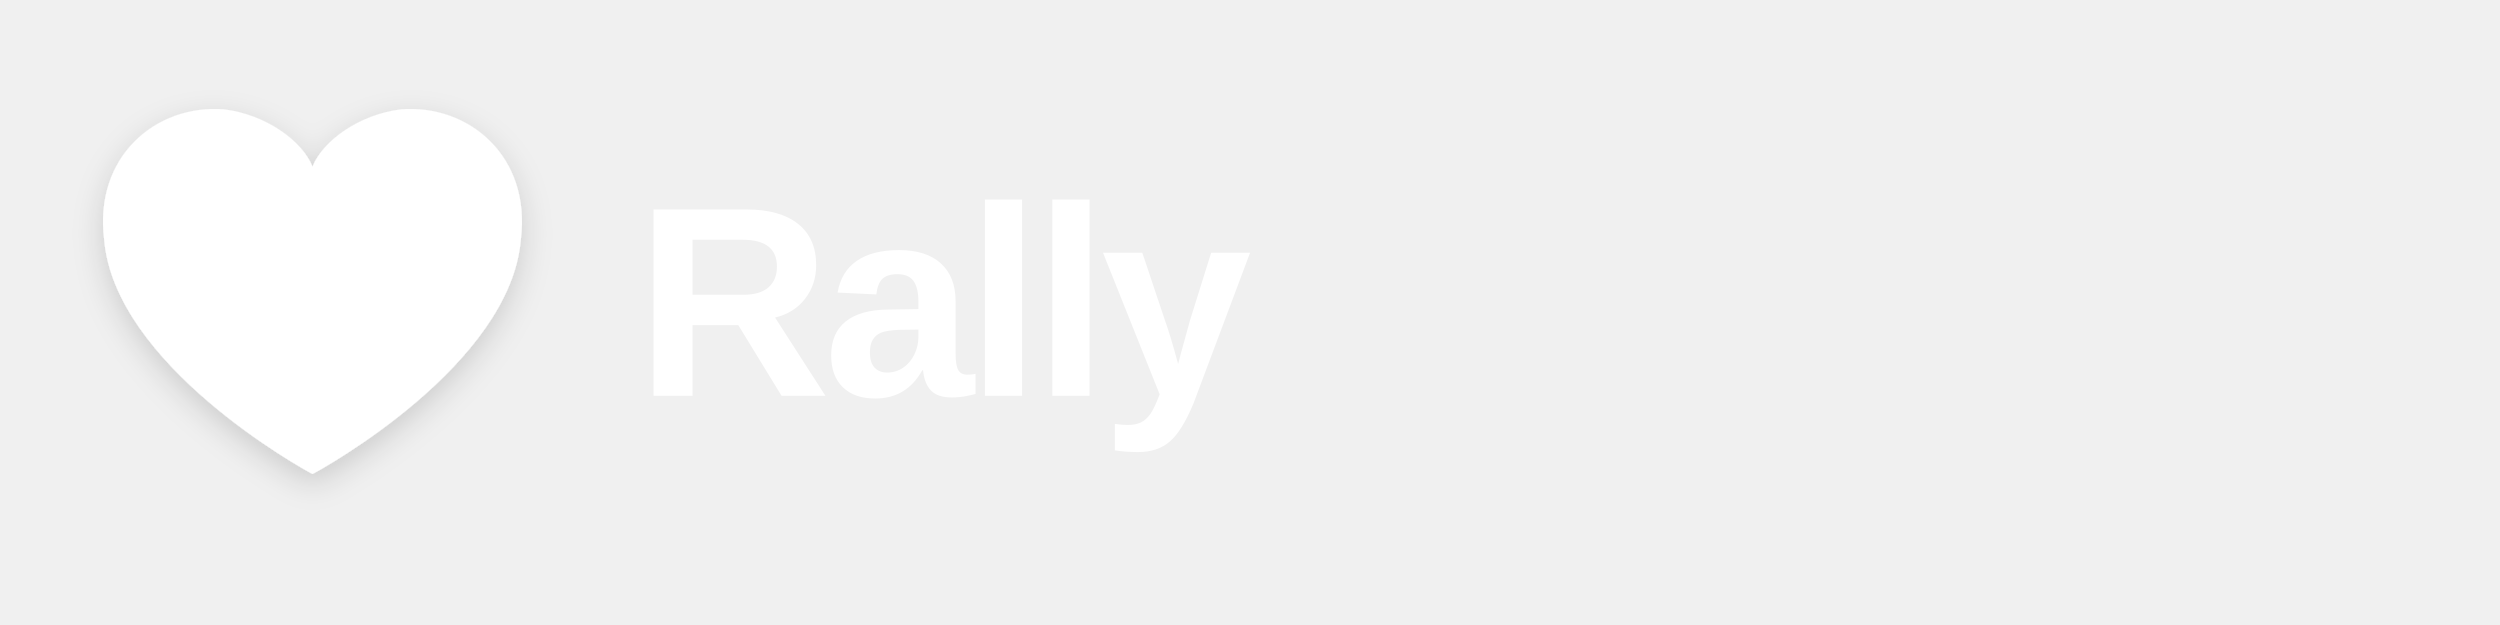
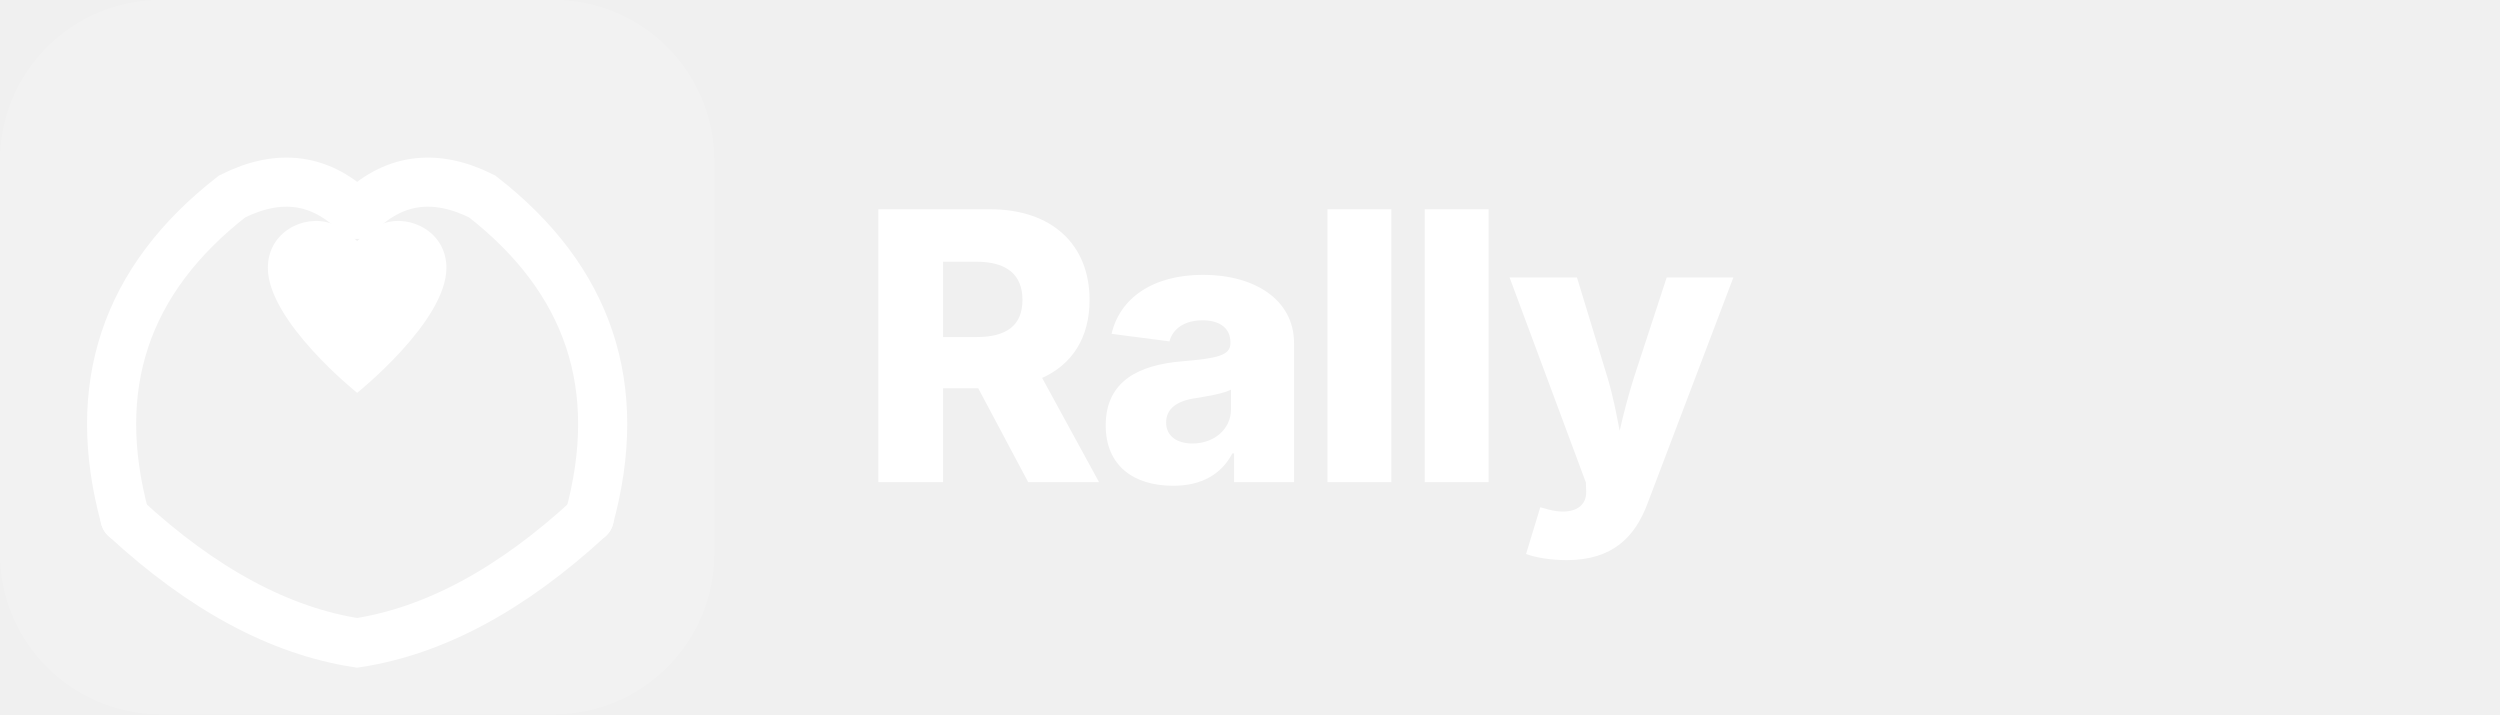
- <svg xmlns="http://www.w3.org/2000/svg" width="480" height="120" viewBox="0 0 480 120" fill="none">
-   <defs>
-     <filter id="shW" x="-20%" y="-20%" width="140%" height="150%">
-       <feDropShadow dx="0" dy="2" stdDeviation="3" flood-color="#000000" flood-opacity="0.15" />
-     </filter>
-   </defs>
-   <path d="M60 91        C 58 90, 22 70, 20 46        C 18 30, 30 20, 43 21        C 51 22, 58 27, 60 32        C 62 27, 69 22, 77 21        C 90 20, 102 30, 100 46        C 98 70, 62 90, 60 91 Z" fill="white" filter="url(#shW)" />
-   <text x="122" y="76" font-family="-apple-system, 'SF Pro Display', 'Helvetica Neue', Arial, sans-serif" font-size="52" font-weight="700" letter-spacing="-1.5" fill="white">Rally</text>
+ <svg xmlns="http://www.w3.org/2000/svg" viewBox="0 0 280 80" width="280" height="80">
+   <rect x="0" y="0" width="80" height="80" rx="18" fill="white" fill-opacity="0.15" />
+   <path d="M 14 58 Q 8 36 26 22 Q 34 18 40 24" fill="none" stroke="white" stroke-width="5.5" stroke-linecap="round" />
+   <path d="M 66 58 Q 72 36 54 22 Q 46 18 40 24" fill="none" stroke="white" stroke-width="5.5" stroke-linecap="round" />
+   <path d="M 14 58 Q 27 70 40 72 Q 53 70 66 58" fill="none" stroke="white" stroke-width="5.5" stroke-linecap="round" />
+   <path d="M 40 44 C 40 44 30 36 30 30 C 30 26 34 24 37 25 C 38.5 25.5 40 27 40 27 C 40 27 41.5 25.5 43 25 C 46 24 50 26 50 30 C 50 36 40 44 40 44 Z" fill="white" />
+   <text x="96" y="54" font-family="'Inter', -apple-system, sans-serif" font-size="42" font-weight="800" fill="white" letter-spacing="-1">Rally</text>
</svg>
